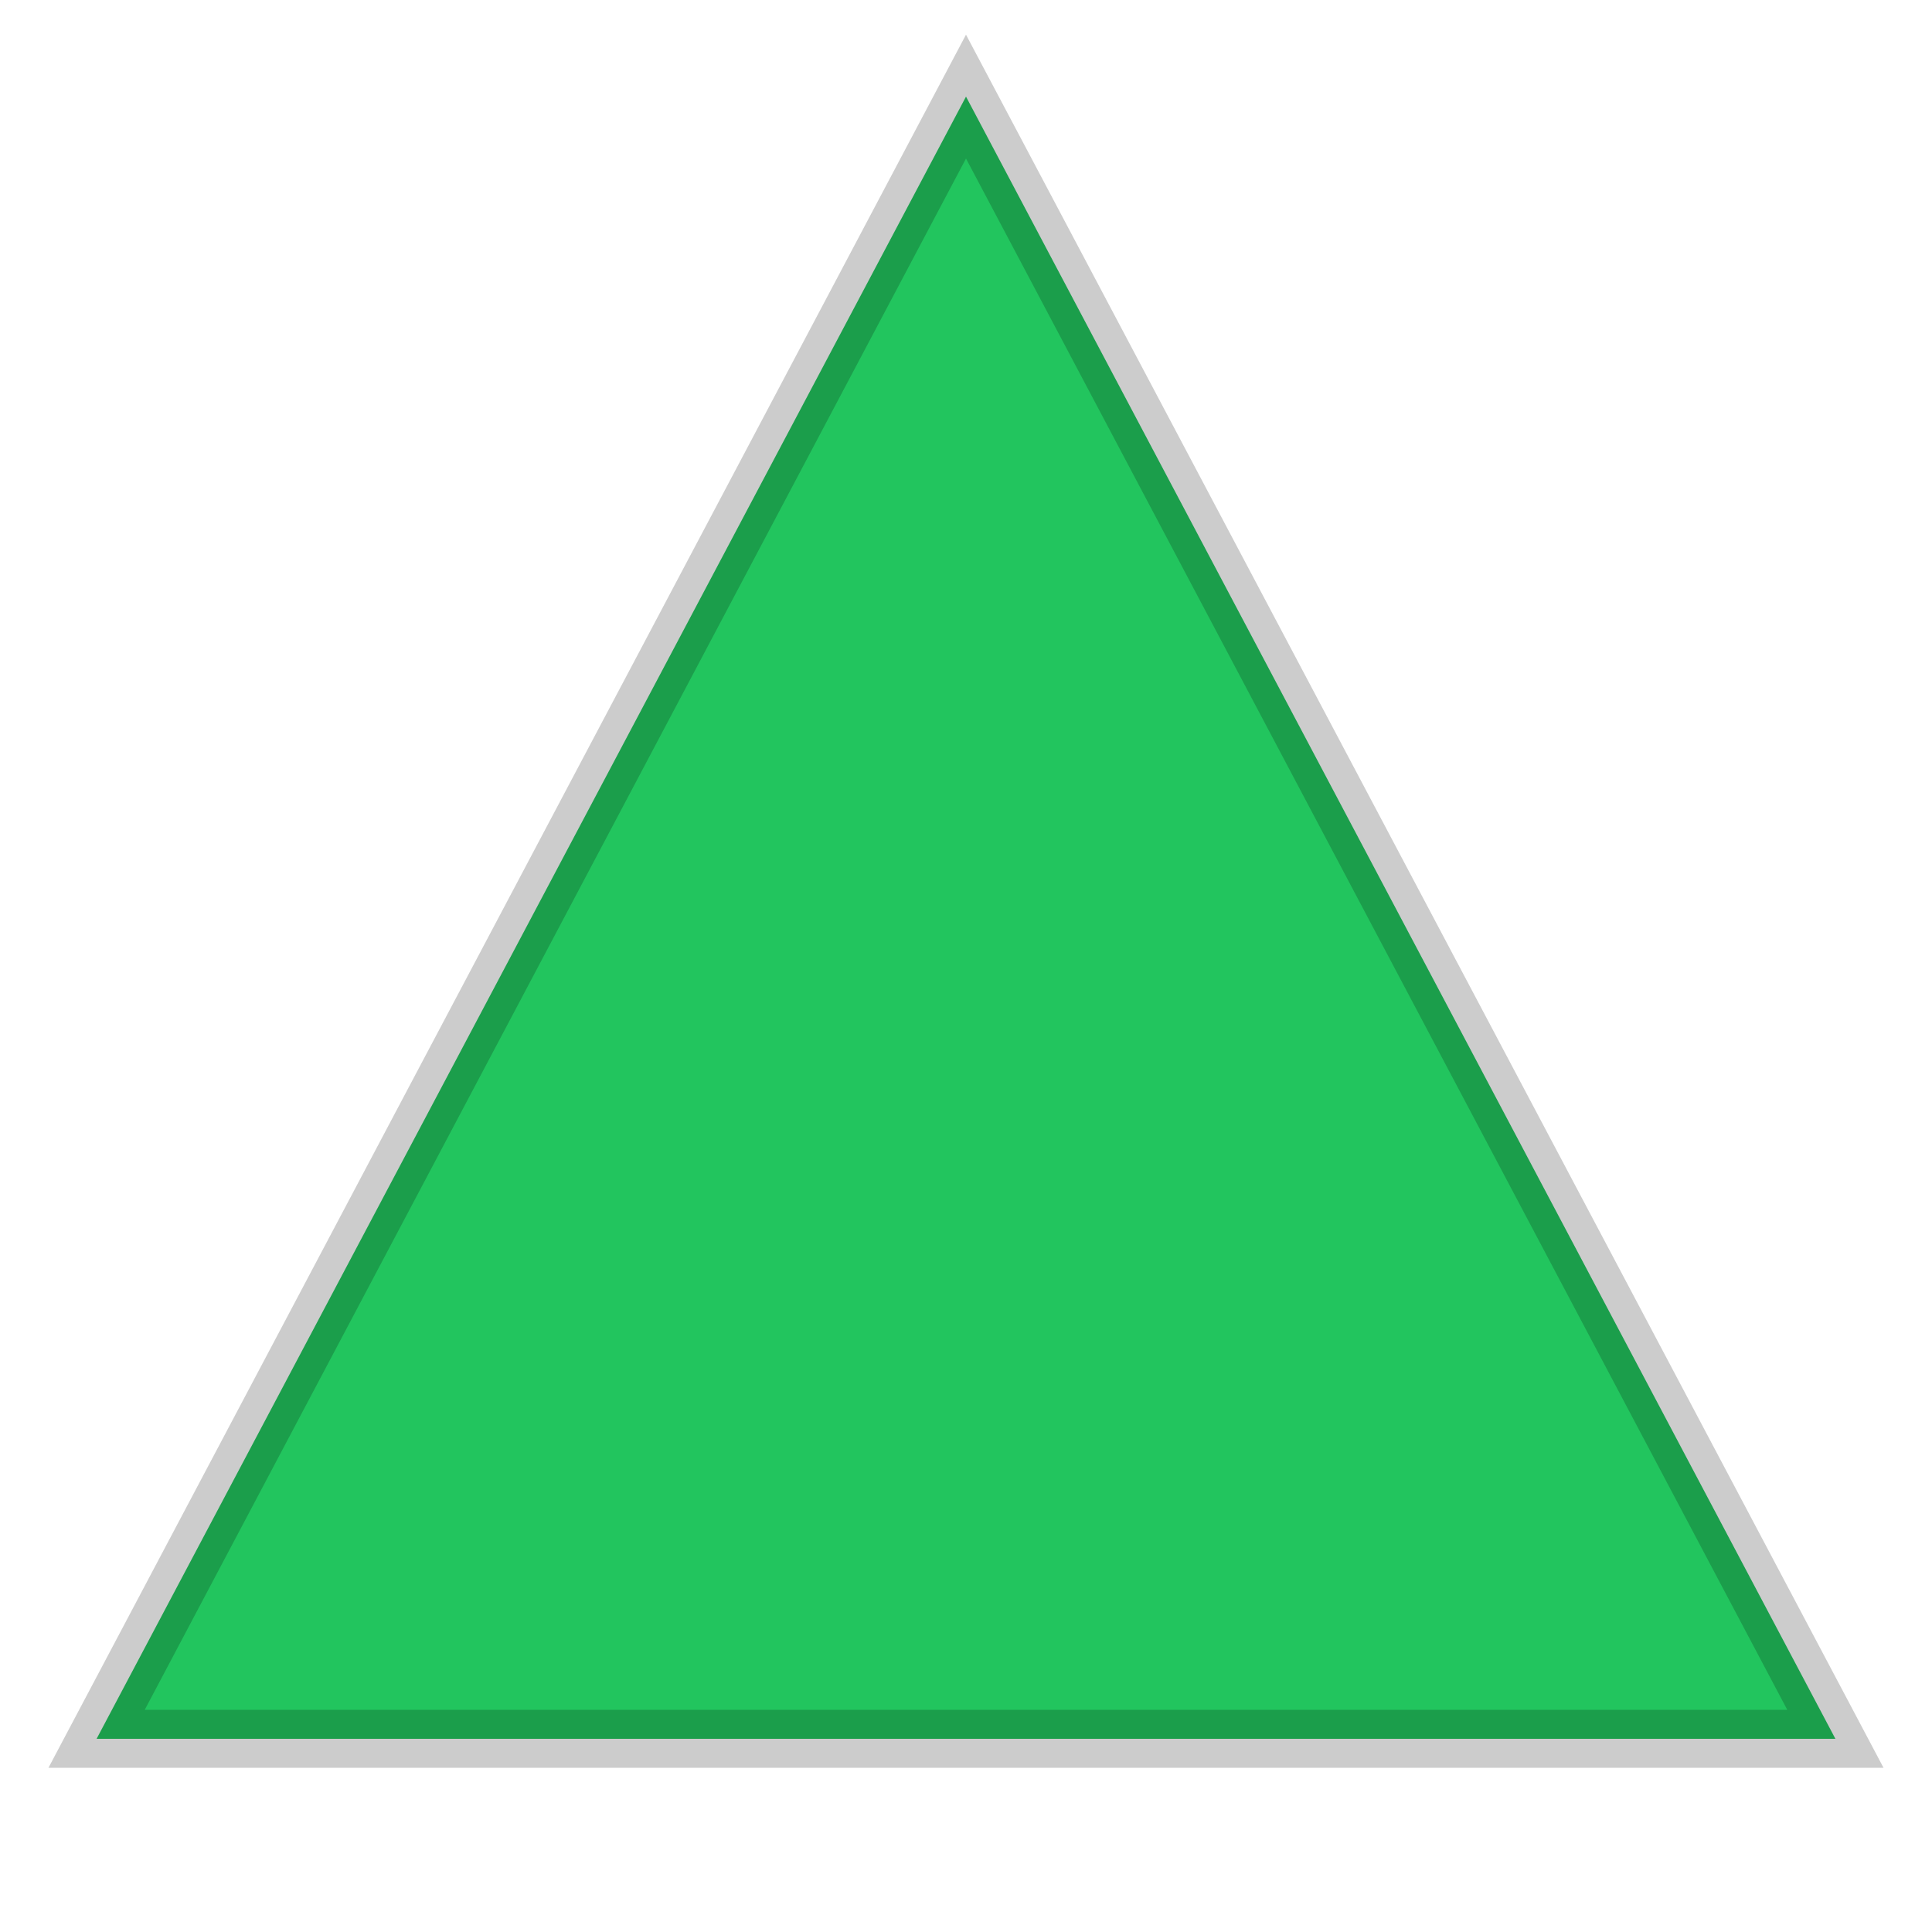
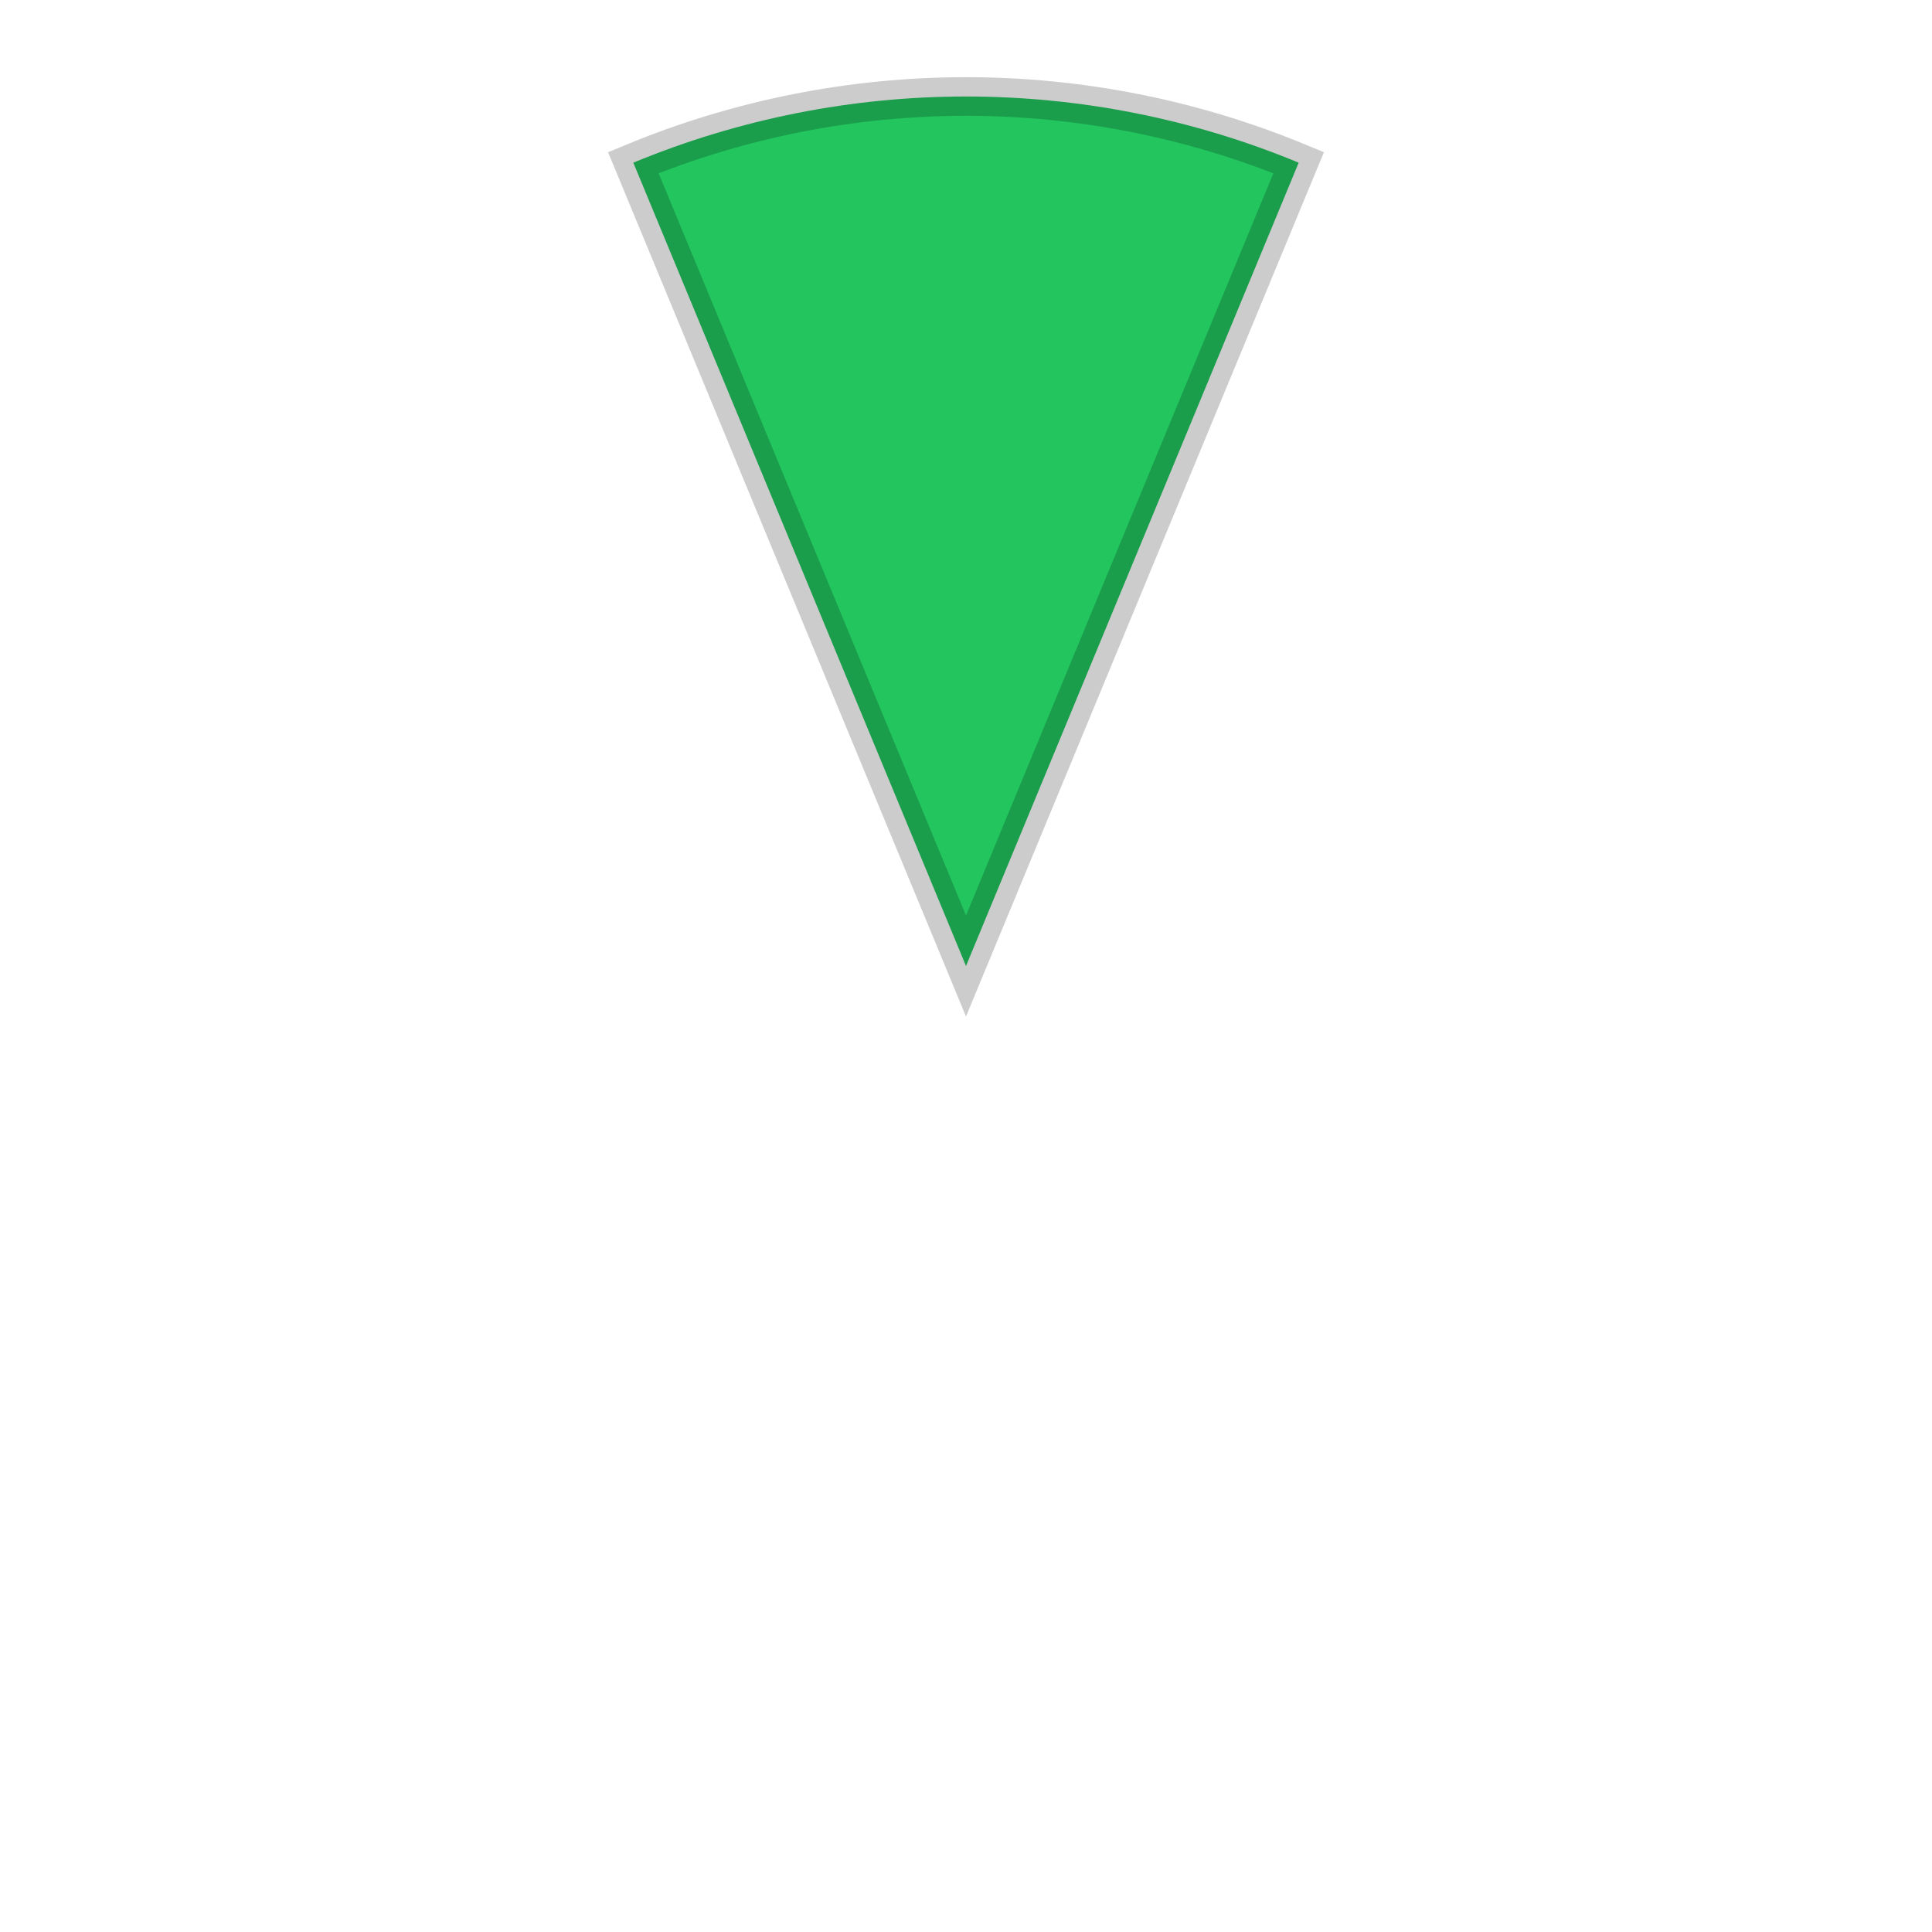
<svg xmlns="http://www.w3.org/2000/svg" width="100" height="100" viewBox="0 0 100 100">
-   <polygon points="50,5 95,90 5,90" fill="#22C55E" stroke="rgba(0,0,0,0.2)" stroke-width="3" transform="rotate(0 50 50)" />
+   <path d="M 50,50 L 32.78,8.42 A 45,45 0 0 1 67.22,8.42 Z" fill="#22C55E" stroke="rgba(0,0,0,0.2)" stroke-width="2" transform="rotate(0 50 50)" />
</svg>
